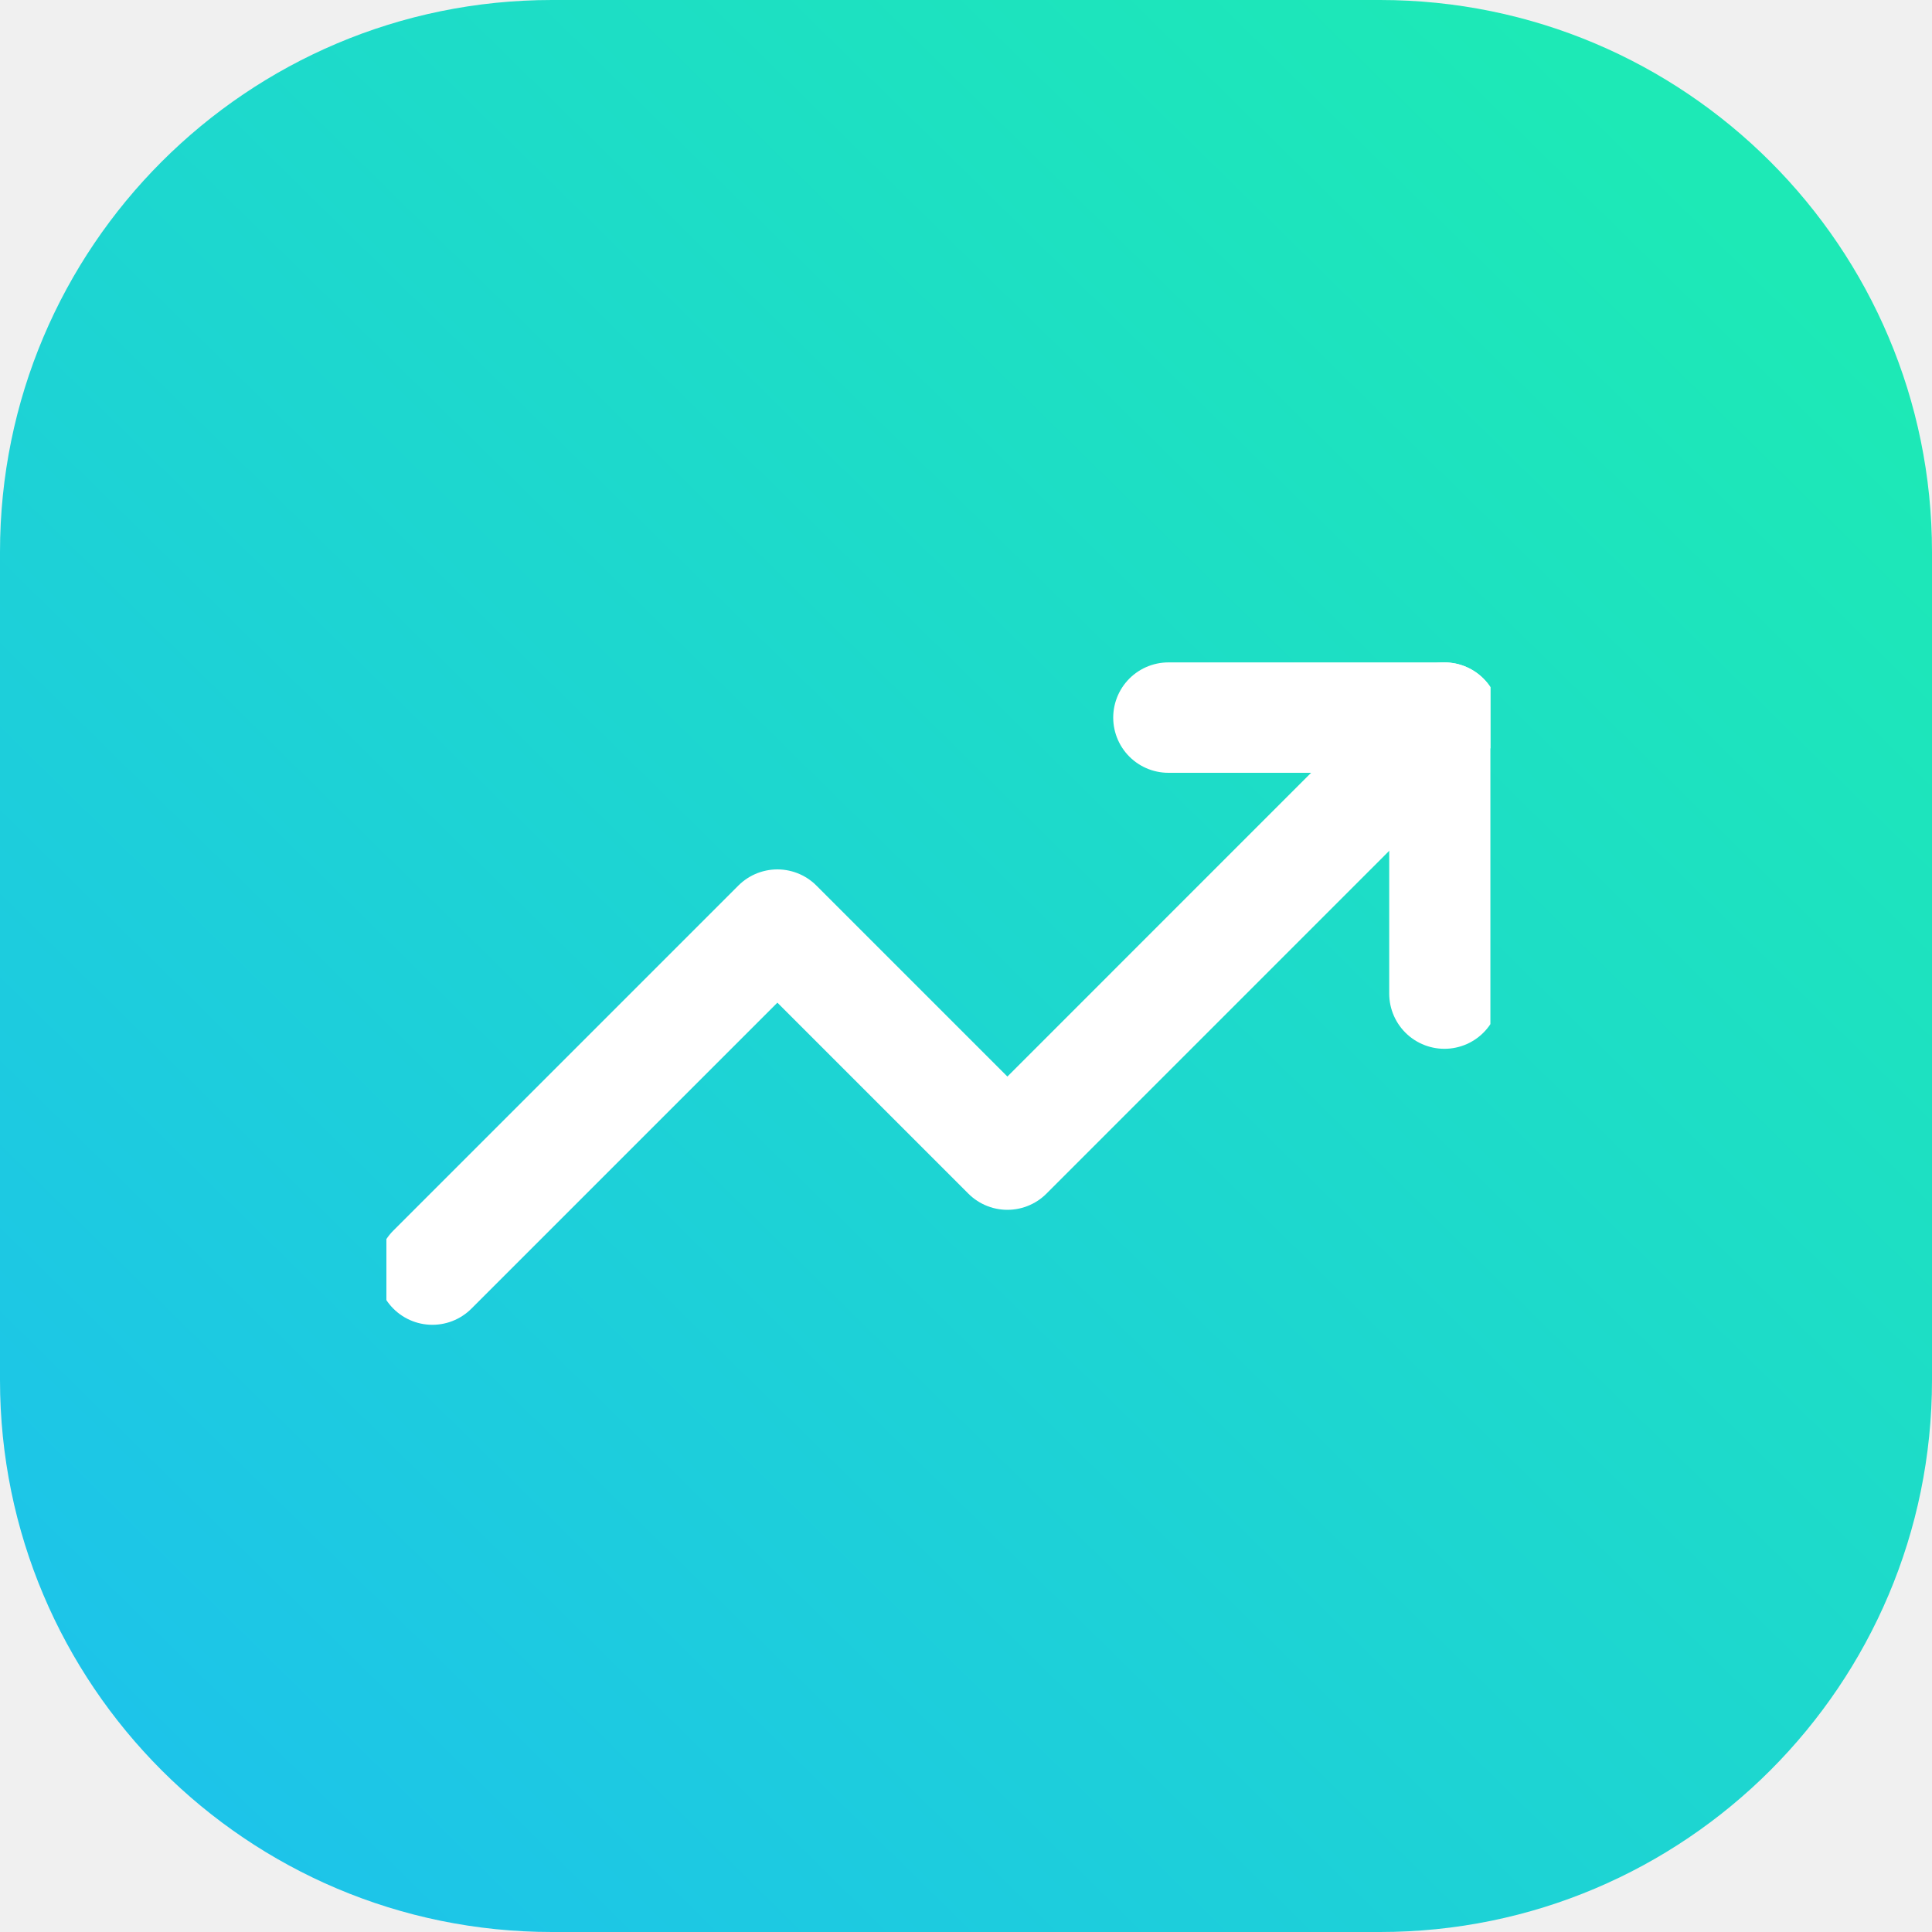
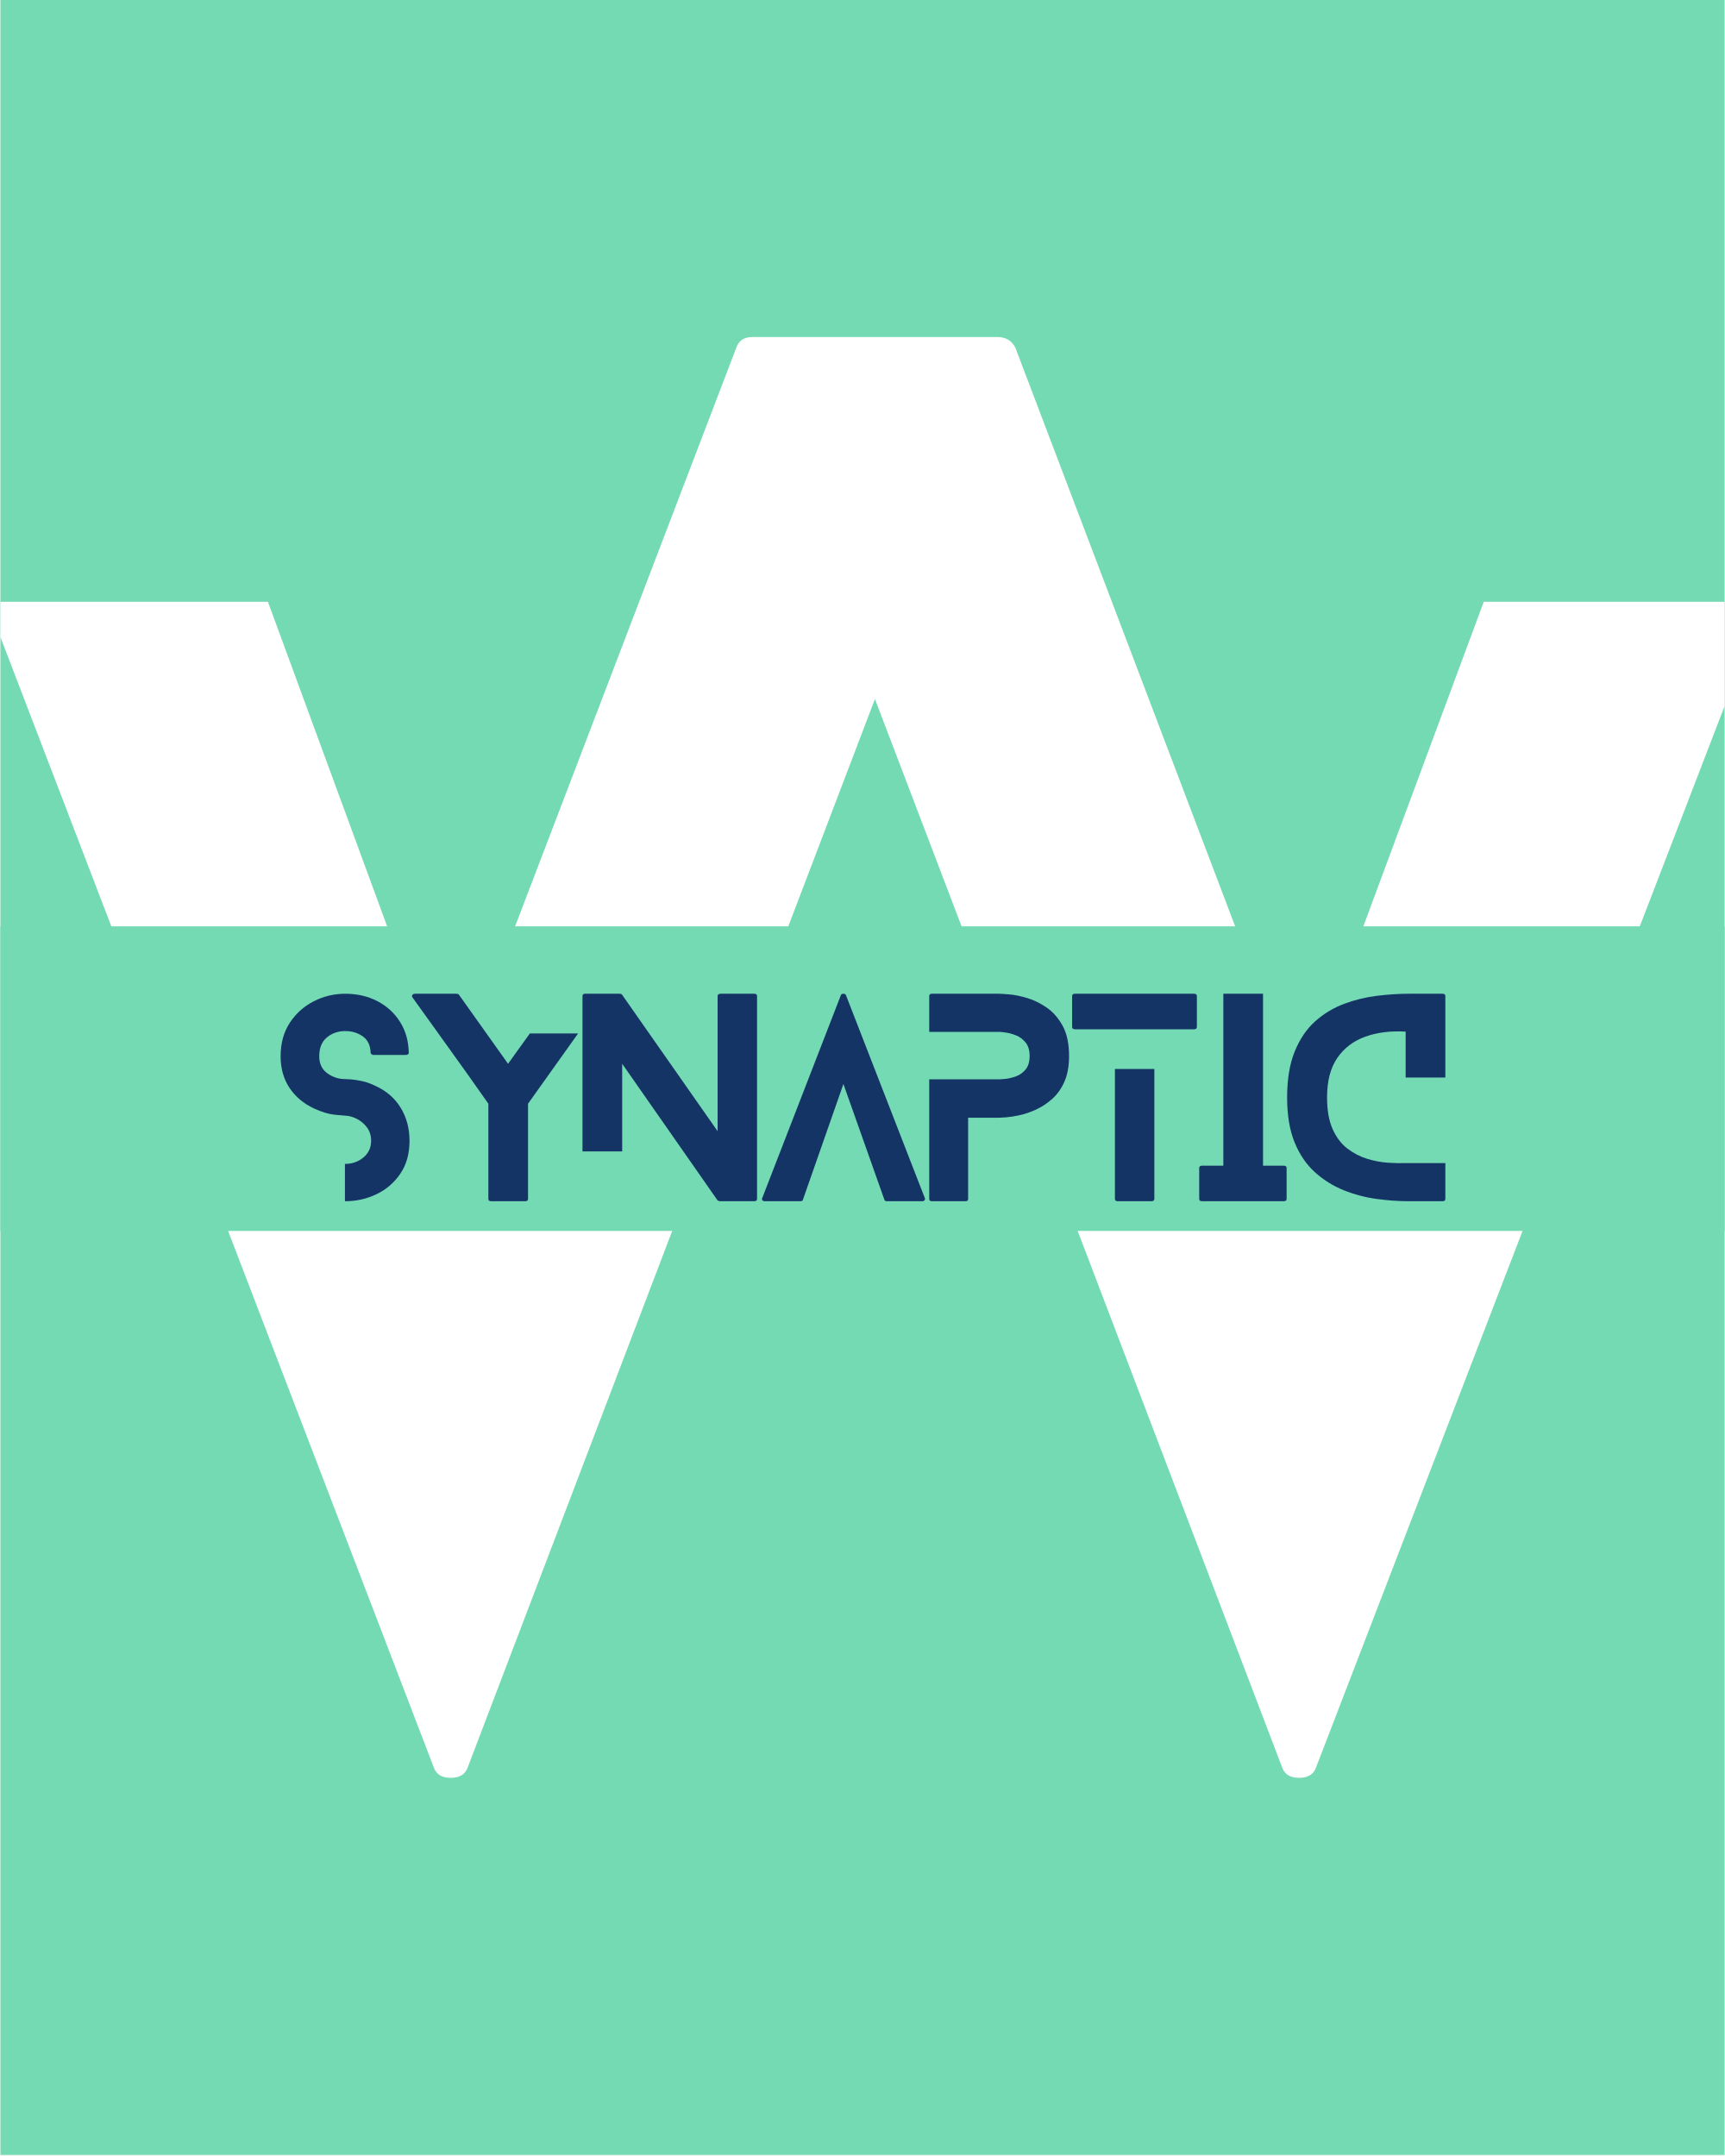
- <svg xmlns="http://www.w3.org/2000/svg" width="35" height="35" viewBox="0 0 35 35" fill="none">
-   <rect width="35" height="35" rx="10" fill="url(#paint0_linear_1826_223)" />
-   <g clip-path="url(#clip0_1826_223)">
-     <path d="M26.166 13L18.25 20.917L14.083 16.75L7.833 23" stroke="white" stroke-width="2" stroke-linecap="round" stroke-linejoin="round" />
-     <path d="M21.167 13H26.167V18" stroke="white" stroke-width="2" stroke-linecap="round" stroke-linejoin="round" />
-   </g>
+ <svg xmlns="http://www.w3.org/2000/svg" width="1080" zoomAndPan="magnify" viewBox="0 0 810 1012.5" height="1350" preserveAspectRatio="xMidYMid meet" version="1.0">
  <defs>
-     <linearGradient id="paint0_linear_1826_223" x1="31.5" y1="4" x2="3.5" y2="32.5" gradientUnits="userSpaceOnUse">
-       <stop stop-color="#1DE9B6" />
-       <stop offset="1" stop-color="#1DC4E9" />
-     </linearGradient>
-     <clipPath id="clip0_1826_223">
-       <rect width="20" height="20" fill="white" transform="translate(7 8)" />
+     <g />
+     <clipPath id="2dffec68fa">
+       <path d="M 0.199 0 L 809.801 0 L 809.801 1012 L 0.199 1012 Z M 0.199 0 " clip-rule="nonzero" />
+     </clipPath>
+     <clipPath id="d3a5f2f17f">
+       <path d="M 0.199 0 L 809.801 0 L 809.801 932 L 0.199 932 Z M 0.199 0 " clip-rule="nonzero" />
+     </clipPath>
+     <clipPath id="b79f04028c">
+       <path d="M 0.199 158 L 809.801 158 L 809.801 835 L 0.199 835 Z M 0.199 158 " clip-rule="nonzero" />
+     </clipPath>
+     <clipPath id="bbb1c90c91">
+       <rect x="0" width="810" y="0" height="932" />
+     </clipPath>
+     <clipPath id="2858375cc4">
+       <path d="M 0.199 431 L 809.801 431 L 809.801 579 L 0.199 579 Z M 0.199 431 " clip-rule="nonzero" />
+     </clipPath>
+     <clipPath id="4b2704753e">
+       <path d="M 0.199 4 L 809.801 4 L 809.801 147.355 L 0.199 147.355 Z M 0.199 4 " clip-rule="nonzero" />
+     </clipPath>
+     <clipPath id="db825c4166">
+       <rect x="0" width="810" y="0" height="148" />
    </clipPath>
  </defs>
+   <g clip-path="url(#2dffec68fa)">
+     <path fill="#ffffff" d="M 0.199 0 L 809.801 0 L 809.801 1012 L 0.199 1012 Z M 0.199 0 " fill-opacity="1" fill-rule="nonzero" />
+     <path fill="#74dab4" d="M 0.199 0 L 809.801 0 L 809.801 1012 L 0.199 1012 Z M 0.199 0 " fill-opacity="1" fill-rule="nonzero" />
+   </g>
+   <g clip-path="url(#d3a5f2f17f)">
+     <g transform="matrix(1, 0, 0, 1, 0.000000000000000028, 0)">
+       <g clip-path="url(#bbb1c90c91)">
+         <g clip-path="url(#b79f04028c)">
+           <g fill="#ffffff" fill-opacity="1">
+             <g transform="translate(-6.143896, 834.9153)">
+               <g>
+                 <path d="M 702.859 -552.297 L 834.797 -552.297 L 624.188 -5.078 C 623.062 -1.691 620.383 0 616.156 0 C 611.926 0 609.25 -1.691 608.125 -5.078 L 416.984 -506.641 L 225.828 -5.078 C 224.703 -1.691 222.023 0 217.797 0 C 213.566 0 210.891 -1.691 209.766 -5.078 L 0 -552.297 L 131.953 -552.297 L 217.375 -319.719 L 351.859 -671.562 C 352.984 -674.945 355.52 -676.641 359.469 -676.641 L 474.5 -676.641 C 478.445 -676.641 481.266 -674.945 482.953 -671.562 L 616.578 -319.719 Z M 702.859 -552.297 " />
+               </g>
+             </g>
+           </g>
+         </g>
+       </g>
+     </g>
+   </g>
+   <g clip-path="url(#2858375cc4)">
+     <g transform="matrix(1, 0, 0, 1, 0.000000000000000028, 431)">
+       <g clip-path="url(#db825c4166)">
+         <g clip-path="url(#4b2704753e)">
+           <path fill="#74dab4" d="M -231.5 4.035 L 988.496 4.035 C 992.84 4.035 996.363 7.555 996.363 11.902 L 996.363 139.207 C 996.363 143.551 992.84 147.074 988.496 147.074 L -231.5 147.074 C -233.586 147.074 -235.586 146.246 -237.062 144.77 C -238.539 143.293 -239.367 141.293 -239.367 139.207 L -239.367 11.902 C -239.367 7.555 -235.844 4.035 -231.5 4.035 Z M -231.5 4.035 " fill-opacity="1" fill-rule="nonzero" />
+         </g>
+         <g fill="#153466" fill-opacity="1">
+           <g transform="translate(17.2803, 133.118)">
+             <g />
+           </g>
+         </g>
+         <g fill="#153466" fill-opacity="1">
+           <g transform="translate(45.89816, 133.118)">
+             <g />
+           </g>
+         </g>
+         <g fill="#153466" fill-opacity="1">
+           <g transform="translate(74.51602, 133.118)">
+             <g />
+           </g>
+         </g>
+         <g fill="#153466" fill-opacity="1">
+           <g transform="translate(103.1339, 133.118)">
+             <g />
+           </g>
+         </g>
+         <g fill="#153466" fill-opacity="1">
+           <g transform="translate(131.7635, 133.118)">
+             <g>
+               <path d="M 44.703 -54.078 C 49.816 -51.723 53.734 -48.289 56.453 -43.781 C 59.172 -39.281 60.531 -34.145 60.531 -28.375 C 60.531 -22.289 59.086 -17.133 56.203 -12.906 C 53.328 -8.688 49.594 -5.477 45 -3.281 C 40.414 -1.094 35.523 0 30.328 0 C 30.328 0 30.285 0 30.203 0 L 30.203 -17.531 C 30.285 -17.531 30.328 -17.531 30.328 -17.531 C 33.578 -17.531 36.414 -18.523 38.844 -20.516 C 41.281 -22.504 42.5 -25.125 42.5 -28.375 C 42.5 -30.812 41.867 -32.879 40.609 -34.578 C 39.359 -36.285 37.797 -37.629 35.922 -38.609 C 34.055 -39.586 32.191 -40.113 30.328 -40.188 C 29.922 -40.188 28.297 -40.328 25.453 -40.609 C 22.609 -40.898 19.398 -41.859 15.828 -43.484 C 10.797 -45.836 6.898 -49.102 4.141 -53.281 C 1.379 -57.469 0 -62.398 0 -68.078 C 0 -74.172 1.438 -79.41 4.312 -83.797 C 7.195 -88.18 10.953 -91.551 15.578 -93.906 C 20.211 -96.258 25.129 -97.438 30.328 -97.438 C 35.93 -97.438 40.961 -96.281 45.422 -93.969 C 49.891 -91.656 53.441 -88.406 56.078 -84.219 C 58.723 -80.039 60.086 -75.191 60.172 -69.672 C 60.254 -69.504 60.148 -69.297 59.859 -69.047 C 59.578 -68.805 59.234 -68.688 58.828 -68.688 L 43.609 -68.688 C 43.273 -68.688 42.969 -68.805 42.688 -69.047 C 42.406 -69.297 42.266 -69.504 42.266 -69.672 C 42.18 -73.16 40.961 -75.738 38.609 -77.406 C 36.254 -79.07 33.492 -79.906 30.328 -79.906 C 26.992 -79.906 24.129 -78.91 21.734 -76.922 C 19.336 -74.93 18.141 -71.984 18.141 -68.078 C 18.141 -64.586 19.398 -61.926 21.922 -60.094 C 24.441 -58.27 27.242 -57.359 30.328 -57.359 C 30.566 -57.359 31.375 -57.316 32.75 -57.234 C 34.133 -57.16 35.906 -56.898 38.062 -56.453 C 40.219 -56.004 42.43 -55.211 44.703 -54.078 Z M 44.703 -54.078 " />
+             </g>
+           </g>
+         </g>
+         <g fill="#153466" fill-opacity="1">
+           <g transform="translate(193.5053, 133.118)">
+             <g>
+               <path d="M 55.297 -78.797 L 77.953 -78.797 L 54.438 -45.797 L 54.438 -1.094 C 54.438 -0.363 53.992 0 53.109 0 L 37.141 0 C 36.254 0 35.812 -0.363 35.812 -1.094 L 35.812 -45.797 C 29.957 -54.16 24.047 -62.484 18.078 -70.766 C 12.117 -79.047 6.176 -87.328 0.25 -95.609 C -0.082 -96.016 -0.129 -96.422 0.109 -96.828 C 0.359 -97.234 0.812 -97.438 1.469 -97.438 L 20.703 -97.438 C 21.273 -97.438 21.68 -97.316 21.922 -97.078 L 45.062 -64.547 Z M 55.297 -78.797 " />
+             </g>
+           </g>
+         </g>
+         <g fill="#153466" fill-opacity="1">
+           <g transform="translate(273.5141, 133.118)">
+             <g>
+               <path d="M 80.625 -97.438 C 81.52 -97.438 81.969 -97.07 81.969 -96.344 L 81.969 -1.094 C 81.969 -0.363 81.52 0 80.625 0 L 64.547 0 C 64.473 0 64.289 -0.039 64 -0.125 C 63.719 -0.207 63.535 -0.285 63.453 -0.359 L 18.641 -64.547 L 18.641 -23.391 L 0 -23.391 L 0 -96.344 C 0 -97.07 0.406 -97.438 1.219 -97.438 L 17.422 -97.438 C 17.578 -97.438 17.773 -97.414 18.016 -97.375 C 18.266 -97.332 18.43 -97.234 18.516 -97.078 L 63.453 -32.891 L 63.453 -96.344 C 63.453 -97.07 63.941 -97.438 64.922 -97.438 Z M 80.625 -97.438 " />
+             </g>
+           </g>
+         </g>
+         <g fill="#153466" fill-opacity="1">
+           <g transform="translate(357.7851, 133.118)">
+             <g>
+               <path d="M 76.484 -1.469 C 76.648 -1.133 76.609 -0.805 76.359 -0.484 C 76.117 -0.16 75.797 0 75.391 0 L 58.578 0 C 58.016 0 57.648 -0.242 57.484 -0.734 L 38.25 -55.047 L 19.25 -0.734 C 19.164 -0.242 18.758 0 18.031 0 L 1.344 0 C 0.77 0 0.379 -0.16 0.172 -0.484 C -0.023 -0.805 -0.039 -1.133 0.125 -1.469 L 37.031 -96.703 C 37.188 -97.191 37.586 -97.438 38.234 -97.438 C 38.891 -97.438 39.301 -97.191 39.469 -96.703 Z M 76.484 -1.469 " />
+             </g>
+           </g>
+         </g>
+         <g fill="#153466" fill-opacity="1">
+           <g transform="translate(436.3325, 133.118)">
+             <g>
+               <path d="M 32.766 -97.438 C 33.578 -97.438 35.203 -97.332 37.641 -97.125 C 40.078 -96.926 42.859 -96.359 45.984 -95.422 C 49.109 -94.492 52.172 -92.992 55.172 -90.922 C 58.18 -88.848 60.68 -85.984 62.672 -82.328 C 64.66 -78.68 65.656 -73.973 65.656 -68.203 C 65.656 -63.41 64.922 -59.367 63.453 -56.078 C 61.992 -52.797 60.066 -50.098 57.672 -47.984 C 55.273 -45.879 52.738 -44.219 50.062 -43 C 47.383 -41.781 44.805 -40.906 42.328 -40.375 C 39.848 -39.844 37.734 -39.516 35.984 -39.391 C 34.242 -39.273 33.172 -39.219 32.766 -39.219 L 18.266 -39.219 L 18.266 -1.094 C 18.266 -0.363 17.859 0 17.047 0 L 1.219 0 C 0.406 0 0 -0.363 0 -1.094 L 0 -57.25 L 32.766 -57.25 C 33.41 -57.25 34.484 -57.328 35.984 -57.484 C 37.492 -57.648 39.117 -58.055 40.859 -58.703 C 42.609 -59.359 44.094 -60.438 45.312 -61.938 C 46.531 -63.438 47.141 -65.523 47.141 -68.203 C 47.141 -70.879 46.508 -72.988 45.25 -74.531 C 43.988 -76.082 42.484 -77.203 40.734 -77.891 C 38.992 -78.578 37.367 -79.02 35.859 -79.219 C 34.359 -79.426 33.328 -79.531 32.766 -79.531 L 0 -79.531 L 0 -96.344 C 0 -97.07 0.406 -97.438 1.219 -97.438 Z M 32.766 -97.438 " />
+             </g>
+           </g>
+         </g>
+         <g fill="#153466" fill-opacity="1">
+           <g transform="translate(503.4327, 133.118)">
+             <g>
+               <path d="M 20.094 -62.109 L 38.609 -62.109 L 38.609 -1.094 C 38.609 -0.363 38.117 0 37.141 0 L 21.438 0 C 20.539 0 20.094 -0.363 20.094 -1.094 Z M 1.344 -80.75 C 0.445 -80.75 0 -81.113 0 -81.844 L 0 -96.344 C 0 -97.07 0.445 -97.438 1.344 -97.438 L 57.25 -97.438 C 58.133 -97.438 58.578 -97.07 58.578 -96.344 L 58.578 -81.844 C 58.578 -81.113 58.133 -80.75 57.25 -80.75 Z M 1.344 -80.75 " />
+             </g>
+           </g>
+         </g>
+         <g fill="#153466" fill-opacity="1">
+           <g transform="translate(563.1043, 133.118)">
+             <g>
+               <path d="M 39.703 -16.688 C 40.598 -16.688 41.047 -16.32 41.047 -15.594 L 41.047 -1.094 C 41.047 -0.363 40.598 0 39.703 0 L 1.344 0 C 0.445 0 0 -0.363 0 -1.094 L 0 -15.594 C 0 -16.32 0.445 -16.688 1.344 -16.688 L 11.328 -16.688 L 11.328 -97.438 L 29.969 -97.438 L 29.969 -16.688 Z M 39.703 -16.688 " />
+             </g>
+           </g>
+         </g>
+         <g fill="#153466" fill-opacity="1">
+           <g transform="translate(604.3872, 133.118)">
+             <g>
+               <path d="M 55.656 -17.906 L 74.297 -17.906 L 74.297 -1.094 C 74.297 -0.363 73.848 0 72.953 0 L 57.125 0 C 52.25 0 47.172 -0.363 41.891 -1.094 C 36.617 -1.82 31.504 -3.18 26.547 -5.172 C 21.598 -7.16 17.113 -9.961 13.094 -13.578 C 9.07 -17.191 5.883 -21.859 3.531 -27.578 C 1.176 -33.305 0 -40.352 0 -48.719 C 0 -57.32 1.195 -64.547 3.594 -70.391 C 5.988 -76.242 9.195 -80.957 13.219 -84.531 C 17.238 -88.102 21.742 -90.82 26.734 -92.688 C 31.723 -94.551 36.836 -95.805 42.078 -96.453 C 47.316 -97.109 52.332 -97.438 57.125 -97.438 L 72.953 -97.438 C 73.848 -97.438 74.297 -97.07 74.297 -96.344 L 74.297 -58.094 L 55.656 -58.094 L 55.656 -79.656 C 48.594 -80.062 42.281 -79.27 36.719 -77.281 C 31.156 -75.289 26.77 -71.961 23.562 -67.297 C 20.352 -62.629 18.75 -56.438 18.75 -48.719 C 18.75 -42.707 19.625 -37.754 21.375 -33.859 C 23.125 -29.961 25.438 -26.914 28.312 -24.719 C 31.195 -22.531 34.301 -20.926 37.625 -19.906 C 40.957 -18.895 44.207 -18.285 47.375 -18.078 C 50.539 -17.879 53.301 -17.82 55.656 -17.906 Z M 55.656 -17.906 " />
+             </g>
+           </g>
+         </g>
+         <g fill="#153466" fill-opacity="1">
+           <g transform="translate(680.6442, 133.118)">
+             <g />
+           </g>
+         </g>
+         <g fill="#153466" fill-opacity="1">
+           <g transform="translate(709.262, 133.118)">
+             <g />
+           </g>
+         </g>
+         <g fill="#153466" fill-opacity="1">
+           <g transform="translate(737.8799, 133.118)">
+             <g />
+           </g>
+         </g>
+         <g fill="#153466" fill-opacity="1">
+           <g transform="translate(766.4977, 133.118)">
+             <g />
+           </g>
+         </g>
+         <g fill="#153466" fill-opacity="1">
+           <g transform="translate(795.1156, 133.118)">
+             <g />
+           </g>
+         </g>
+       </g>
+     </g>
+   </g>
</svg>
